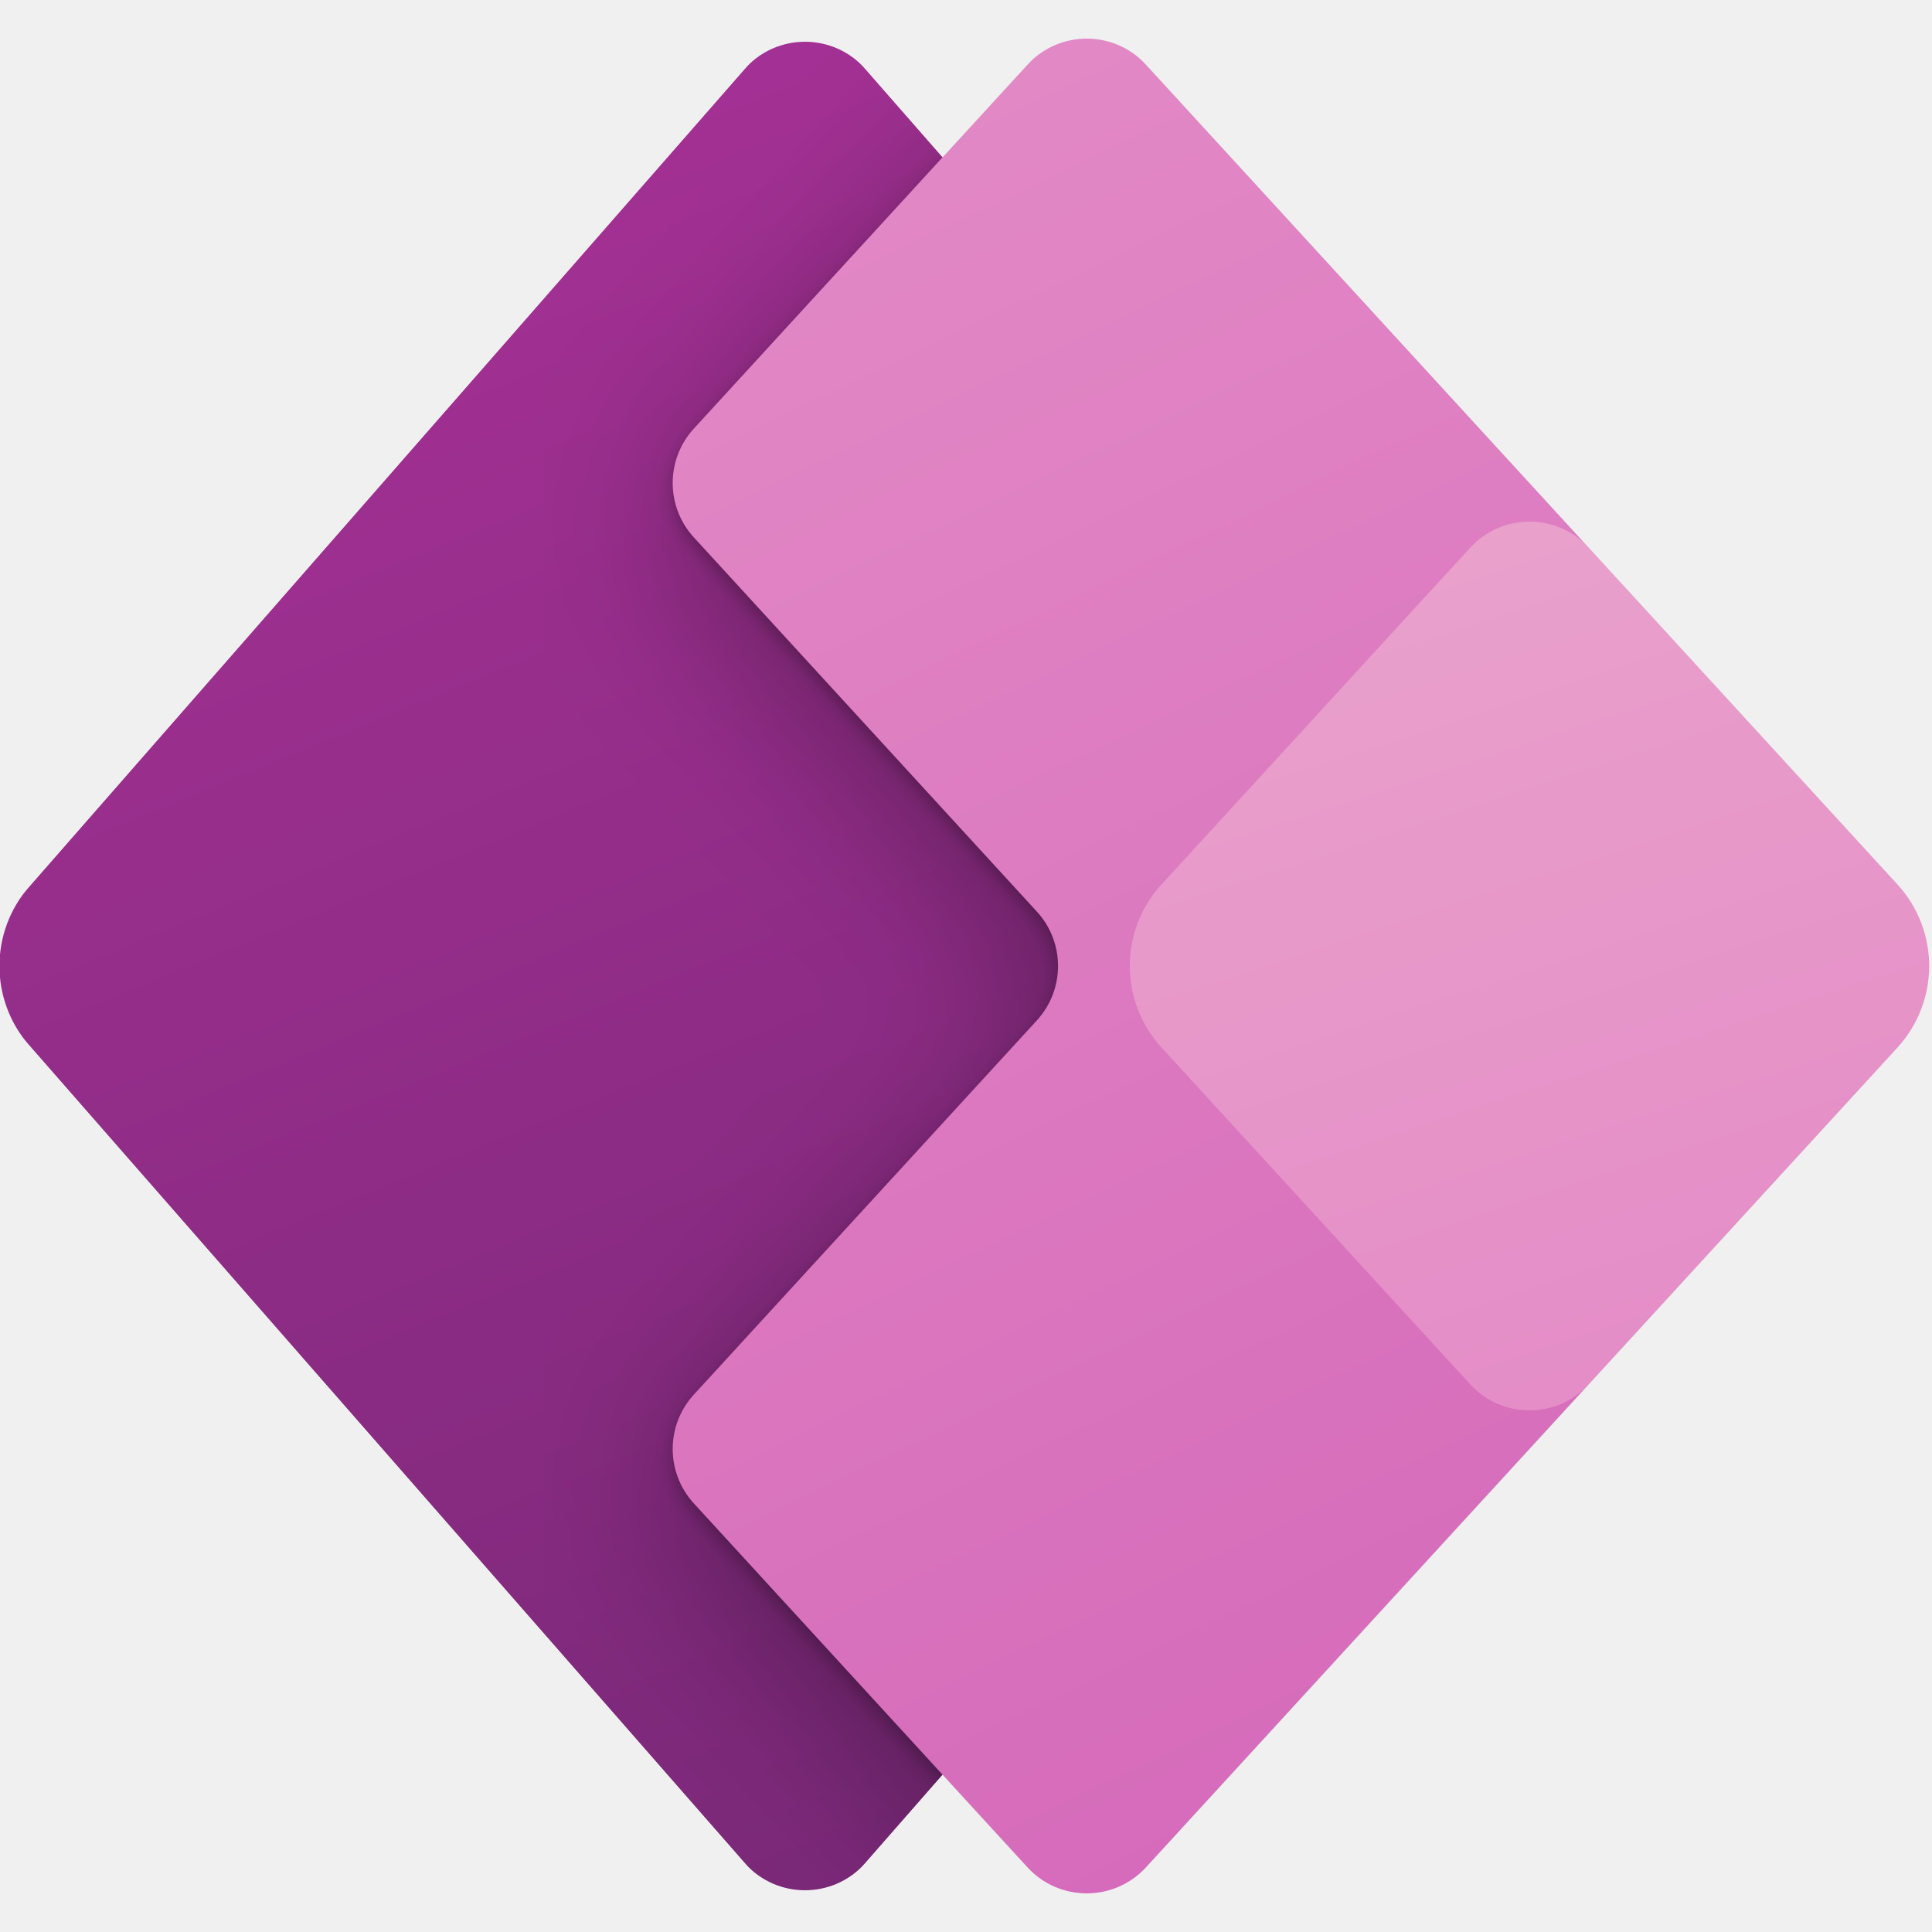
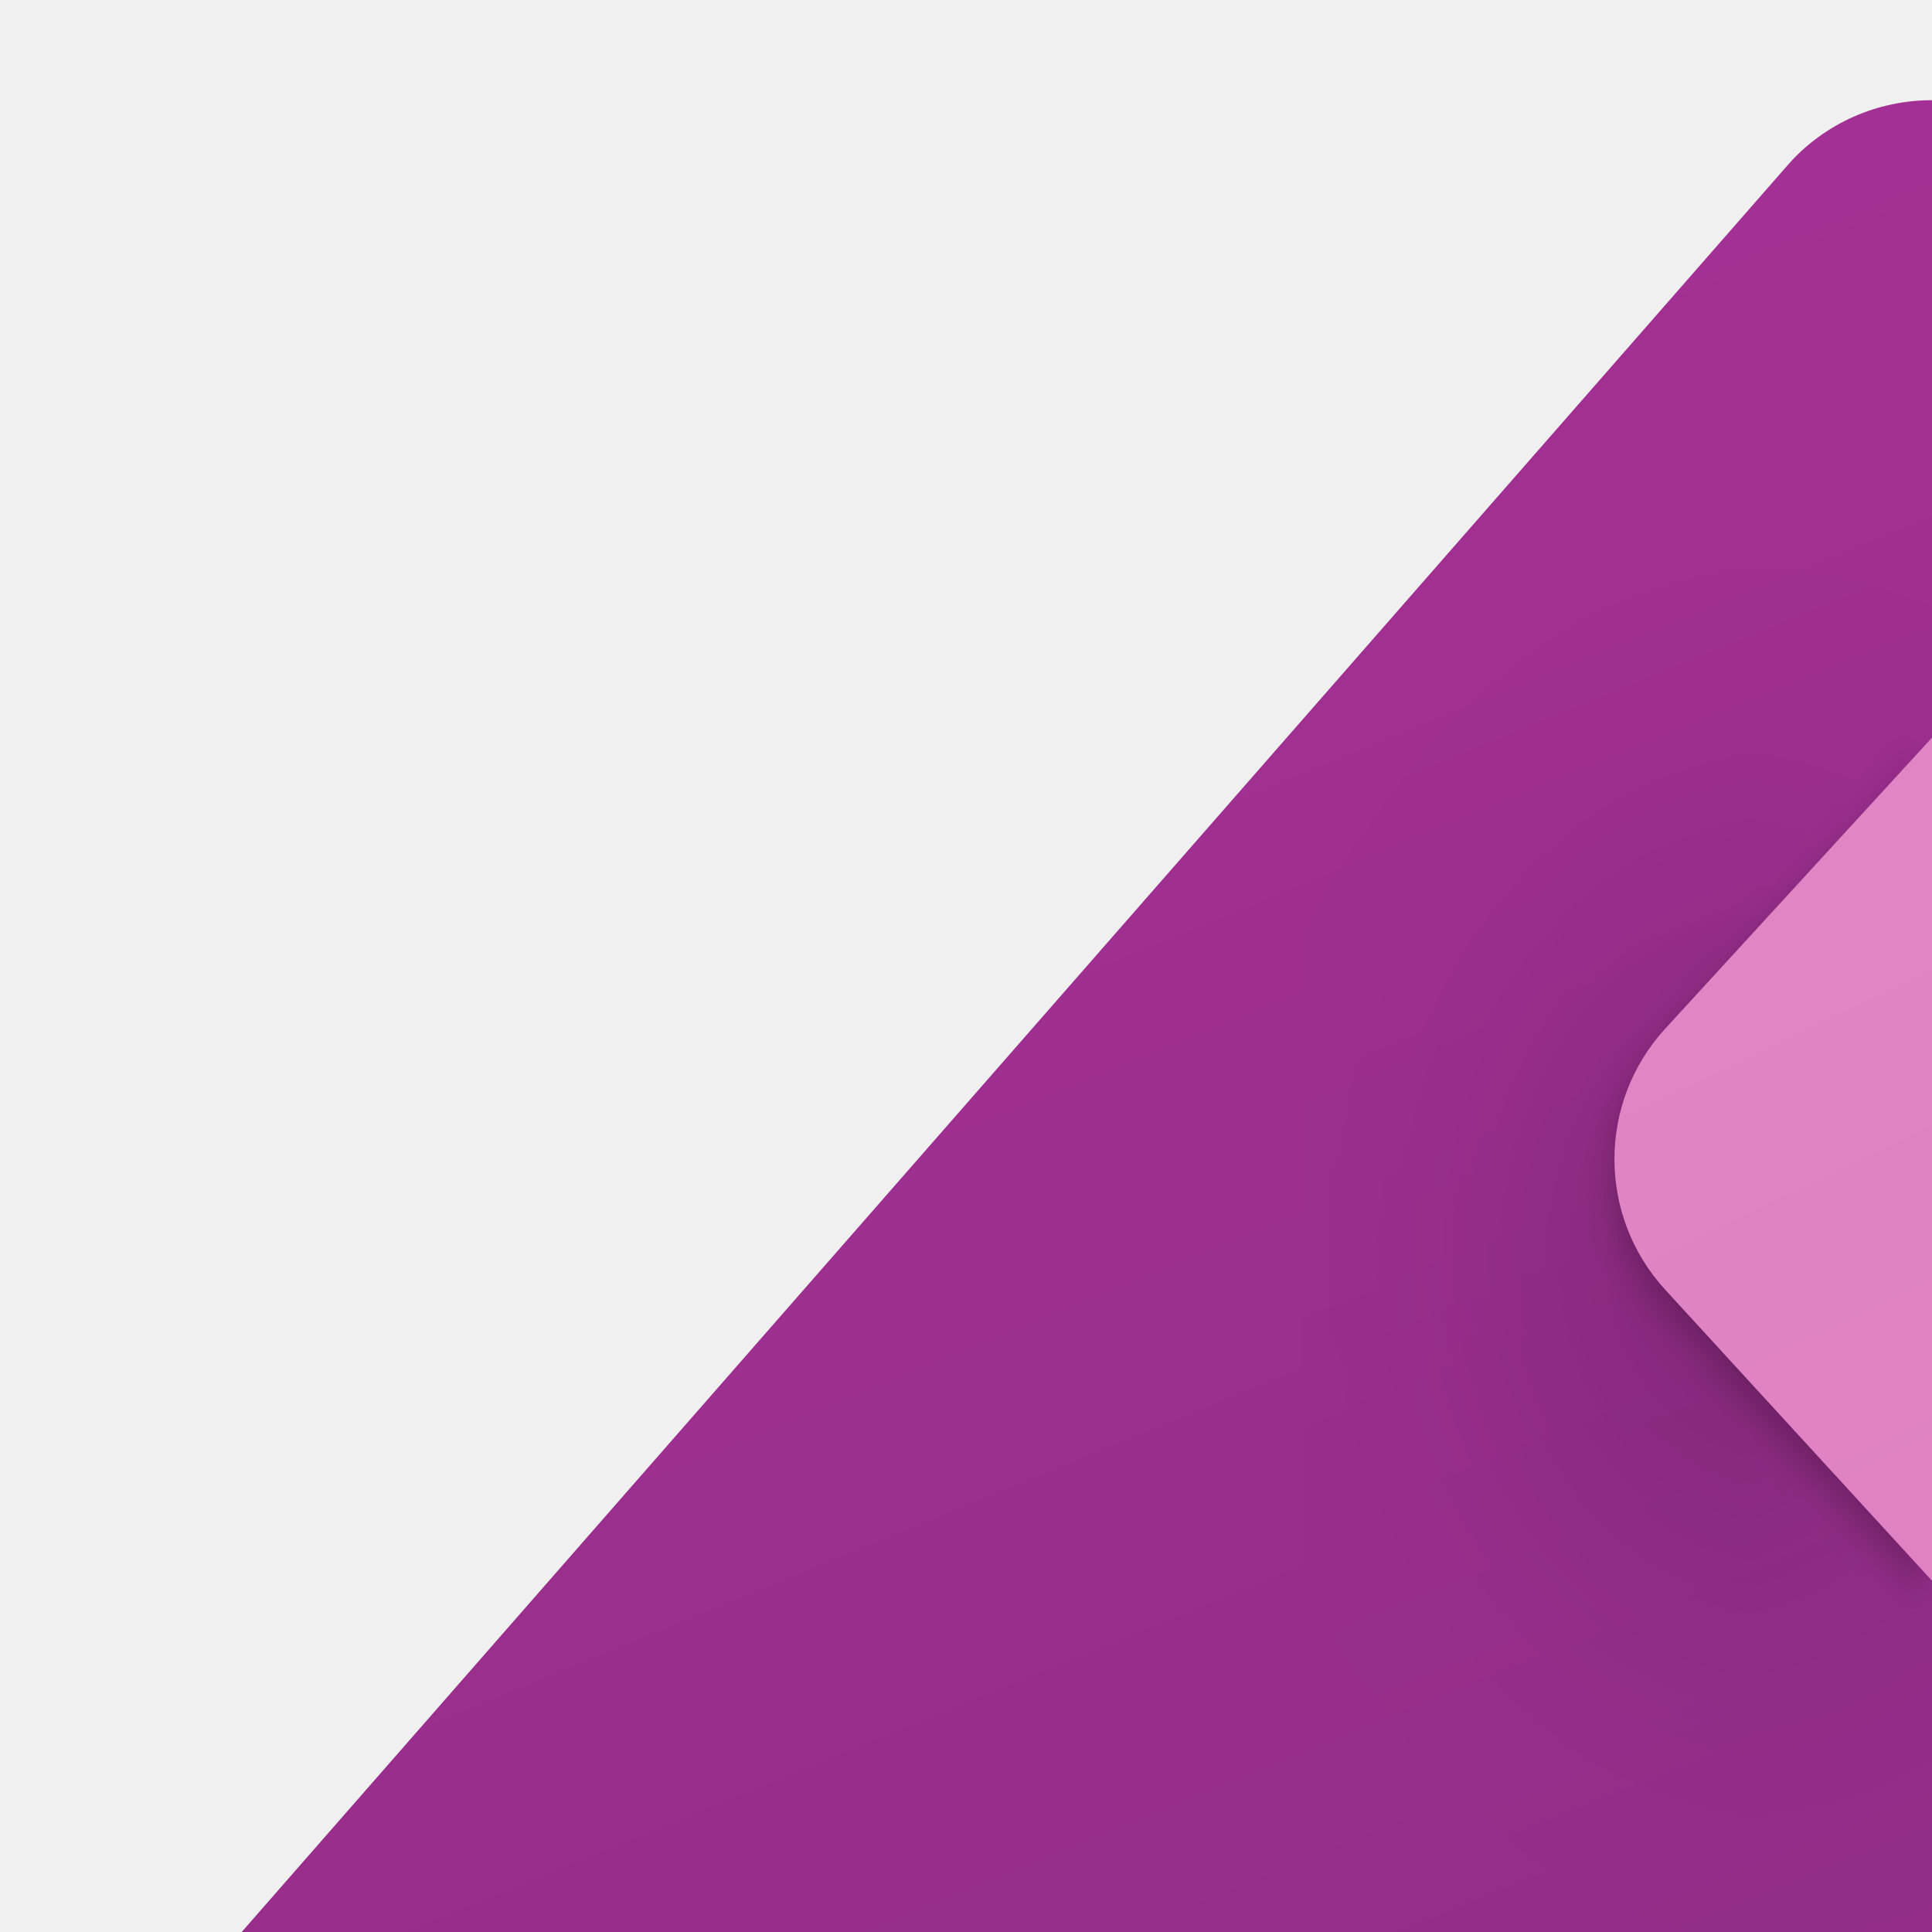
- <svg xmlns="http://www.w3.org/2000/svg" width="30" height="30" viewBox="0 0 96 96" fill="none">
+ <svg xmlns="http://www.w3.org/2000/svg" width="30" height="30" viewBox="0 0 40 40" fill="none">
  <defs>
    <filter id="filter0_f">
      <feFlood flood-opacity="0" result="BackgroundImageFix" />
      <feBlend mode="normal" in="SourceGraphic" in2="BackgroundImageFix" result="shape" />
      <feGaussianBlur stdDeviation="4" result="effect1_foregroundBlur" />
    </filter>
    <filter id="filter1_f">
      <feFlood flood-opacity="0" result="BackgroundImageFix" />
      <feBlend mode="normal" in="SourceGraphic" in2="BackgroundImageFix" result="shape" />
      <feGaussianBlur stdDeviation="0.38" result="effect1_foregroundBlur" />
    </filter>
    <linearGradient id="paint0_linear" x1="71" y1="96" x2="15" y2="-41" gradientUnits="userSpaceOnUse">
      <stop stop-color="#742774" />
      <stop offset="1" stop-color="#BB35A4" />
    </linearGradient>
    <linearGradient id="paint1_linear" x1="32" y1="0" x2="78" y2="96" gradientUnits="userSpaceOnUse">
      <stop stop-color="#E48CC7" />
      <stop offset="1" stop-color="#D467B9" />
    </linearGradient>
    <linearGradient id="paint2_linear" x1="62" y1="29" x2="76" y2="72" gradientUnits="userSpaceOnUse">
      <stop stop-color="#E9A1CB" />
      <stop offset="1" stop-color="#E48CC7" />
    </linearGradient>
    <clipPath id="clip0">
      <rect width="96" height="96" fill="white" />
    </clipPath>
    <clipPath id="clip1">
      <rect width="96" height="96" fill="white" />
    </clipPath>
    <clipPath id="clip2">
      <rect width="96" height="96" fill="white" transform="translate(0 0.00012207)" />
    </clipPath>
  </defs>
  <g clip-path="url(#clip0)">
    <g clip-path="url(#clip1)">
      <g clip-path="url(#clip2)">
        <mask id="mask0" mask-type="alpha" maskUnits="userSpaceOnUse" x="-1" y="1" width="97" height="94">
          <path d="M1.457 44.049C-0.522 46.311 -0.522 49.689 1.457 51.951L36.99 92.56C38.583 94.381 41.417 94.381 43.01 92.56L46.837 88.187L51.05 92.783C52.636 94.513 55.362 94.513 56.948 92.783L94.282 52.054C96.385 49.76 96.385 46.24 94.282 43.946L56.948 3.217C55.362 1.487 52.636 1.487 51.05 3.217L46.837 7.813L43.01 3.44C41.417 1.619 38.583 1.619 36.99 3.44L1.457 44.049Z" fill="white" />
        </mask>
        <g mask="url(#mask0)">
          <path d="M40 96L-2 48L40 0L82 48L40 96Z" fill="url(#paint0_linear)" />
          <g filter="url(#filter0_f)">
            <path d="M53.999 2L97.999 50L53.999 98L34.477 76.703C33.075 75.174 33.075 72.826 34.477 71.297L51.521 52.703C52.923 51.174 52.923 48.826 51.521 47.297L34.477 28.703C33.075 27.174 33.075 24.826 34.477 23.297L53.999 2Z" fill="black" fill-opacity="0.32" />
          </g>
          <g filter="url(#filter1_f)">
            <path d="M53.999 0.38L97.999 48.38L53.999 96.38L34.477 75.083C33.075 73.554 33.075 71.207 34.477 69.677L51.521 51.083C52.923 49.554 52.923 47.206 51.521 45.677L34.477 27.083C33.075 25.554 33.075 23.206 34.477 21.677L53.999 0.38Z" fill="black" fill-opacity="0.24" />
          </g>
          <path d="M53.999 0L97.999 48L53.999 96L34.477 74.703C33.075 73.174 33.075 70.826 34.477 69.297L51.521 50.703C52.923 49.174 52.923 46.826 51.521 45.297L34.477 26.703C33.075 25.174 33.075 22.826 34.477 21.297L53.999 0Z" fill="url(#paint1_linear)" />
          <path d="M73.051 27.217C74.637 25.487 77.363 25.487 78.949 27.217L98 48L78.949 68.783C77.363 70.513 74.637 70.513 73.051 68.783L57.717 52.054C55.614 49.76 55.614 46.24 57.717 43.946L73.051 27.217Z" fill="url(#paint2_linear)" />
        </g>
      </g>
    </g>
  </g>
</svg>
